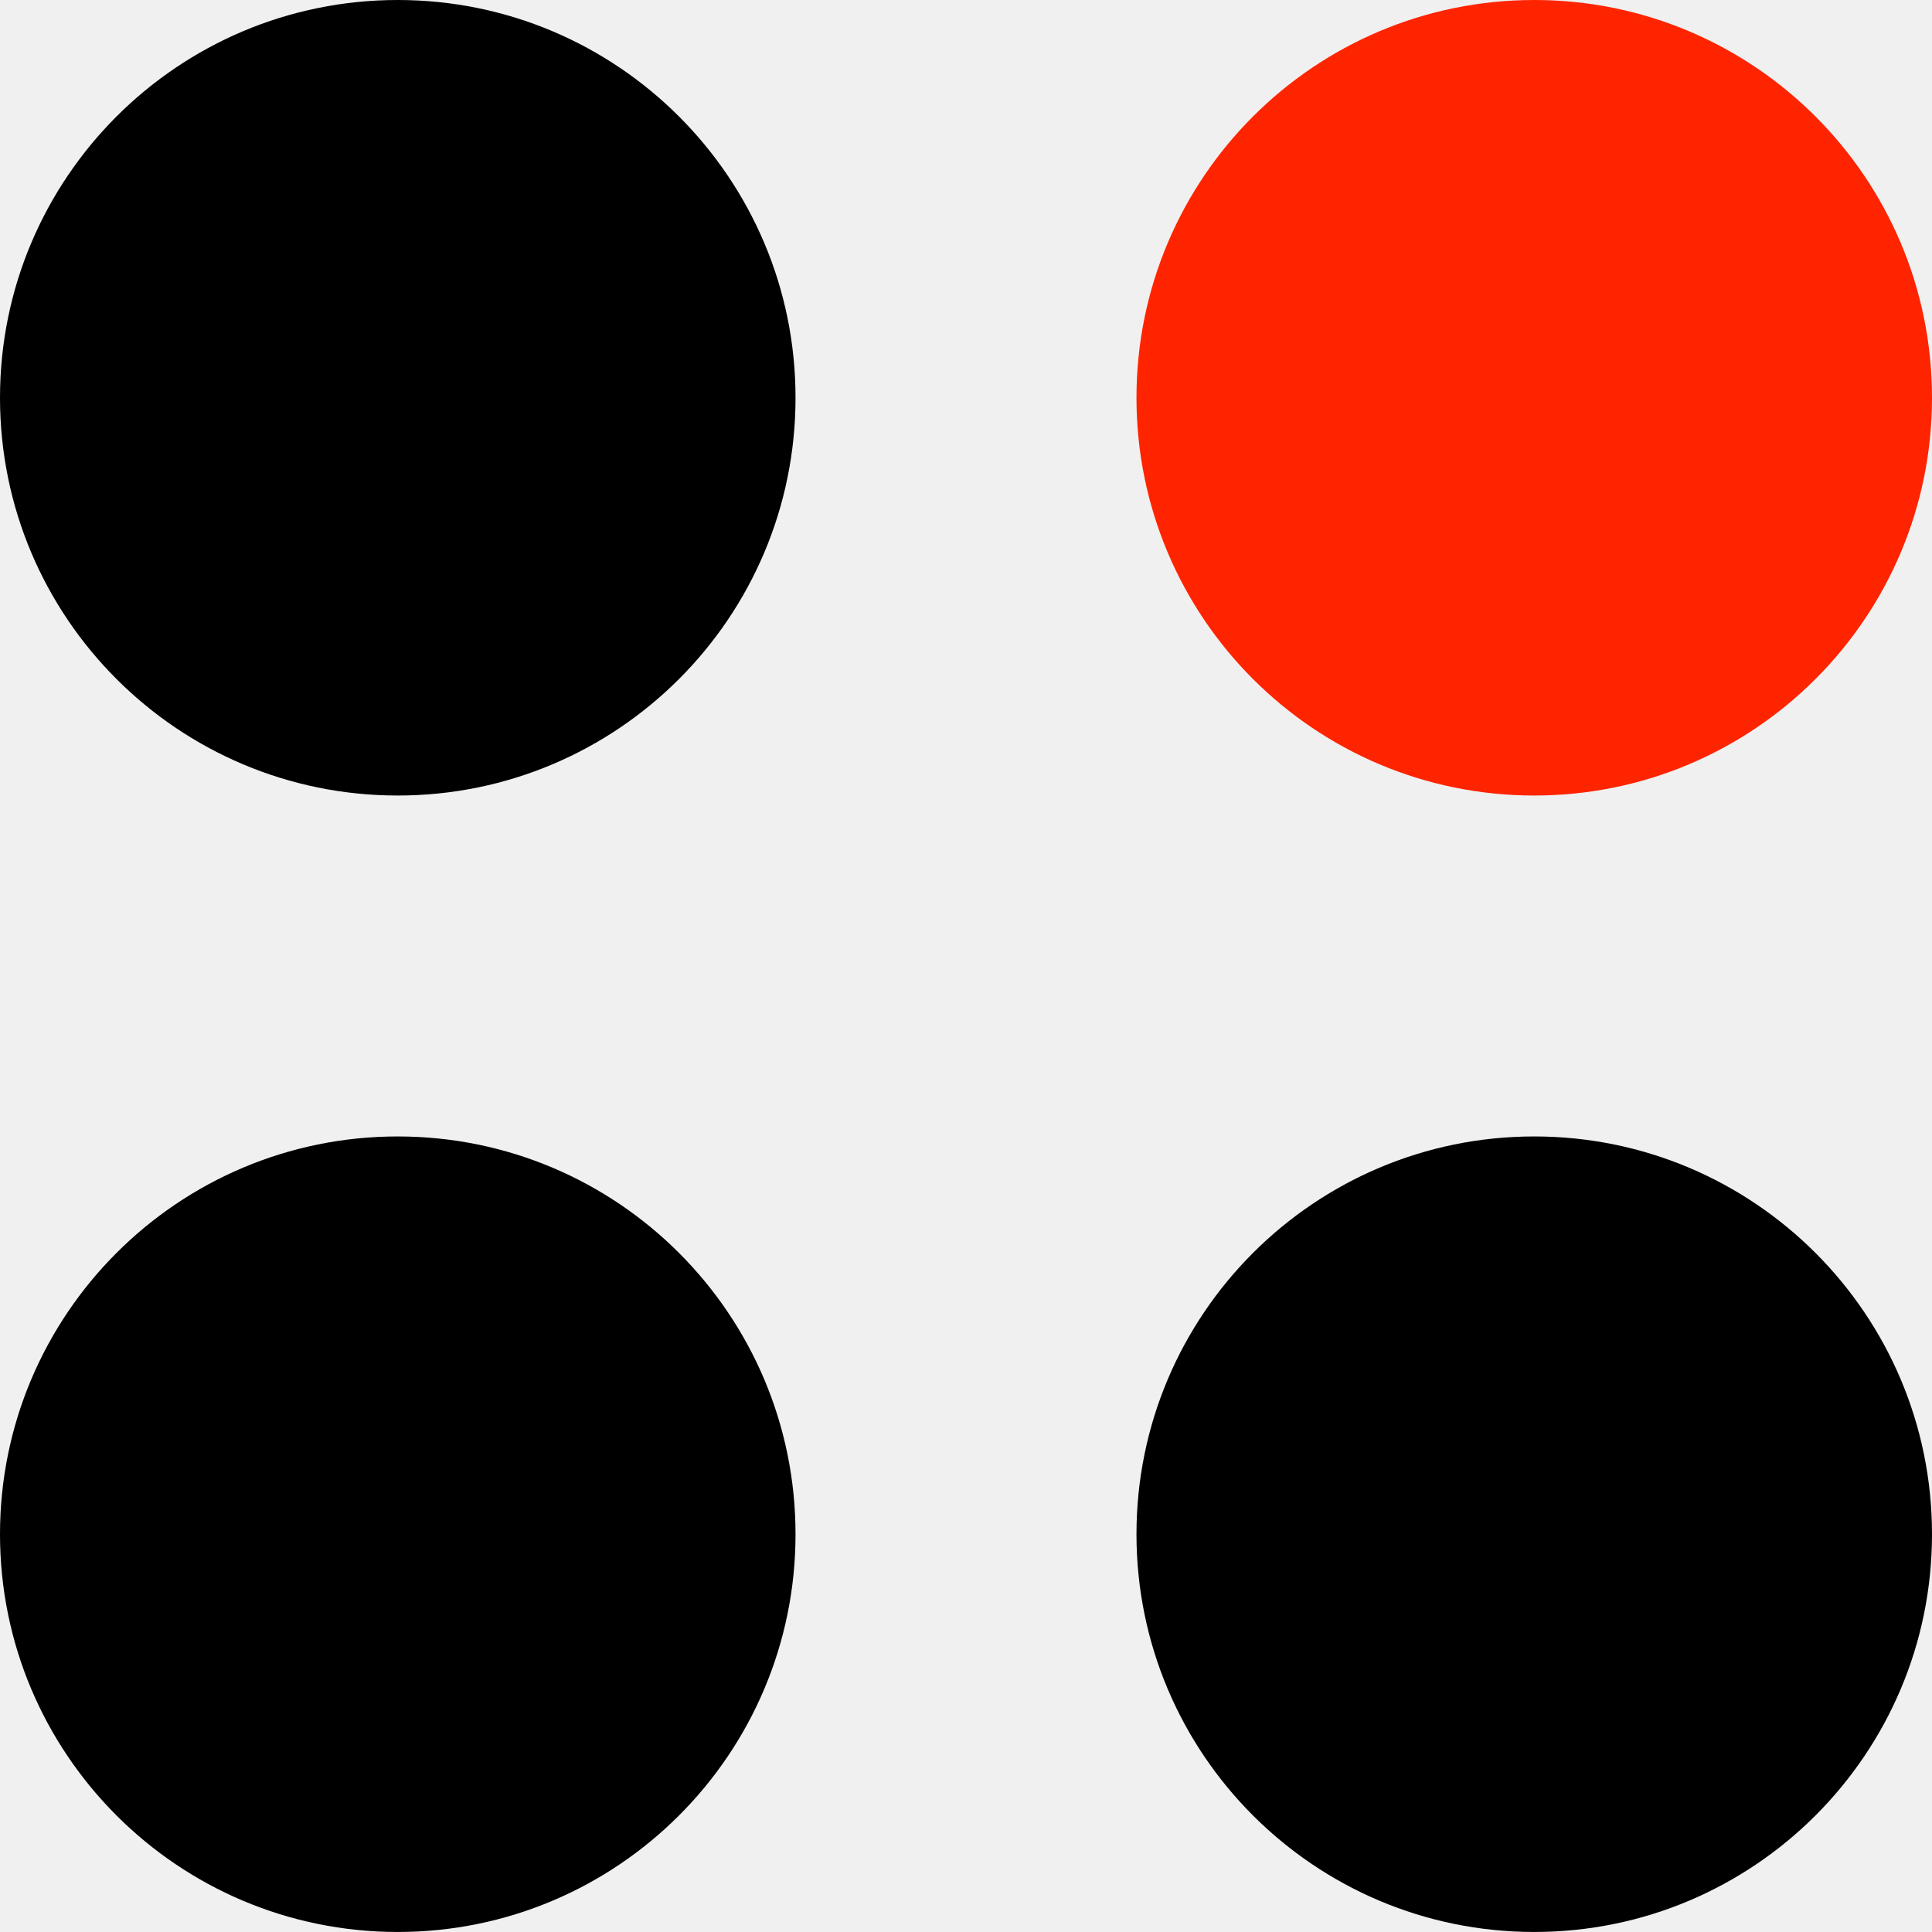
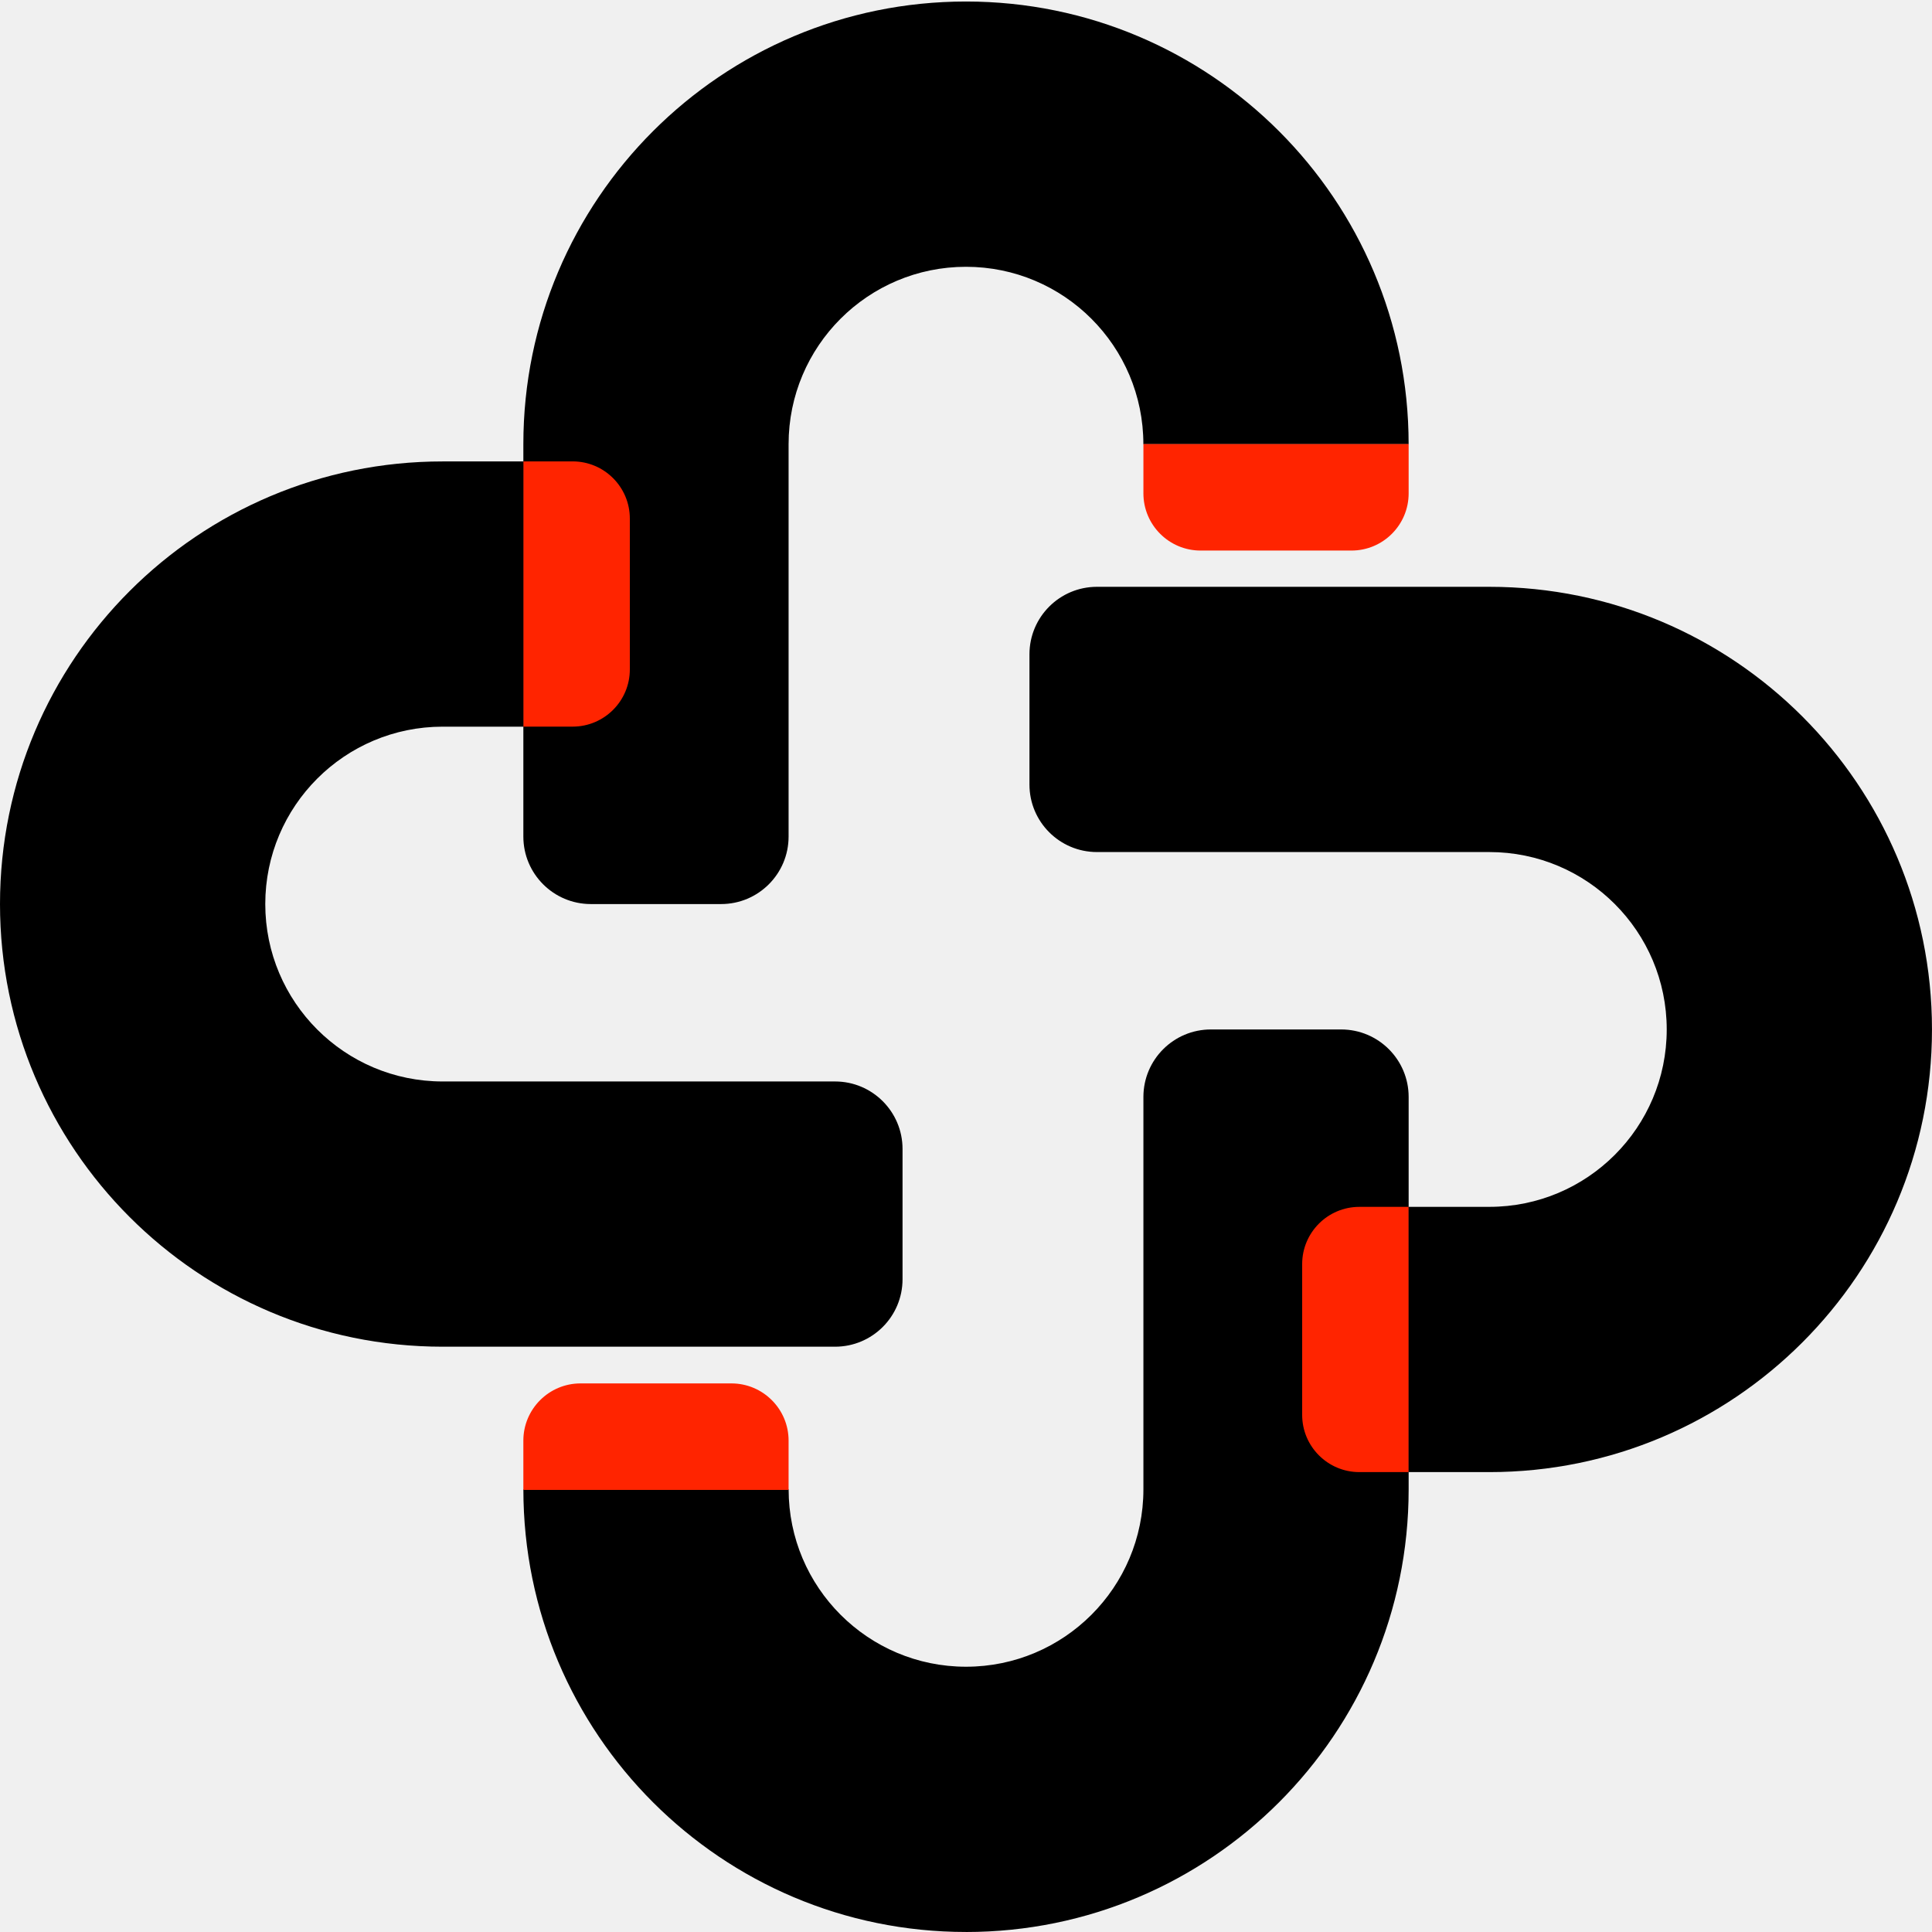
- <svg xmlns="http://www.w3.org/2000/svg" viewBox="2 0.722 73.557 73.556" fill="none">
-   <g clip-path="url(#clip0_337_23243)">
-     <path d="M17.144 31.01C25.508 31.01 32.288 24.23 32.288 15.866C32.288 7.502 25.508 0.722 17.144 0.722C8.78 0.722 2 7.502 2 15.866C2 24.23 8.78 31.01 17.144 31.01Z" fill="black" />
-     <path d="M60.413 31.01C68.777 31.01 75.557 24.23 75.557 15.866C75.557 7.502 68.777 0.722 60.413 0.722C52.049 0.722 45.269 7.502 45.269 15.866C45.269 24.23 52.049 31.01 60.413 31.01Z" fill="#FF2400" />
-     <path d="M17.144 74.278C25.508 74.278 32.288 67.498 32.288 59.134C32.288 50.77 25.508 43.99 17.144 43.99C8.78 43.99 2 50.77 2 59.134C2 67.498 8.78 74.278 17.144 74.278Z" fill="black" />
-     <path d="M60.413 74.278C68.777 74.278 75.557 67.498 75.557 59.134C75.557 50.77 68.777 43.99 60.413 43.99C52.049 43.99 45.269 50.77 45.269 59.134C45.269 67.498 52.049 74.278 60.413 74.278Z" fill="black" />
+ <svg xmlns="http://www.w3.org/2000/svg" viewBox="0 0 98 98">
+   <defs>
+     <style>
+ .cls-1 { fill: #ff2400; }
+ </style>
+   </defs>
+   <g>
+     <path d="M49,.077h0C36.601.077,26.55,10.127,26.547,22.525h0v19.91c0,1.89,1.533,3.423,3.423,3.423h6.608c1.89,0,3.423-1.533,3.423-3.423v-19.904h0c0-4.97,4.029-8.998,8.998-8.998s8.998,4.029,8.998,8.998h13.455C71.453,10.13,61.401.077,49,.077Z" />
+     <path class="cls-1" d="M57.999,22.525h13.454v2.501c0,1.601-1.3,2.901-2.901,2.901h-7.652c-1.601,0-2.901-1.3-2.901-2.901v-2.501h0Z" />
  </g>
-   <defs>
-     <clipPath id="clip0_337_23243">
-       <rect width="73.557" height="73.557" fill="white" transform="translate(2 0.72168)" />
-     </clipPath>
-   </defs>
+   <g>
+     <path d="M49,98h0c12.399,0,22.45-10.05,22.453-22.448h0v-19.91c0-1.89-1.533-3.423-3.423-3.423h-6.608c-1.89,0-3.423,1.533-3.423,3.423v19.904s0,0,0,0c0,4.97-4.029,8.998-8.998,8.998s-8.998-4.029-8.998-8.998h-13.455c0,12.401,10.053,22.453,22.453,22.453Z" />
+     <path class="cls-1" d="M26.547,70.173h13.454v2.501c0,1.601-1.3,2.901-2.901,2.901h-7.652c-1.601,0-2.901-1.3-2.901-2.901v-2.501h0Z" transform="translate(66.548 145.748) rotate(-180)" />
+   </g>
+   <g>
+     <path class="cls-1" d="M22.521,27.43h13.454v2.501c0,1.601-1.3,2.901-2.901,2.901h-7.652c-1.601,0-2.901-1.3-2.901-2.901v-2.501h0Z" transform="translate(-.884 59.379) rotate(-90)" />
+     <path d="M42.358,54.857h-19.904c-4.97,0-8.998-4.029-8.998-8.999s4.029-8.998,8.998-8.998h0s4.093,0,4.093,0v-13.454h-4.093C10.053,23.404,0,33.457,0,45.858h0c0,12.399,10.05,22.45,22.448,22.453h0s19.91,0,19.91,0c1.891,0,3.423-1.533,3.423-3.423v-6.608c0-1.89-1.533-3.423-3.423-3.423Z" />
+   </g>
+   <g>
+     <path class="cls-1" d="M62.025,65.244h13.454v2.501c0,1.601-1.3,2.901-2.901,2.901h-7.652c-1.601,0-2.901-1.3-2.901-2.901v-2.501h0Z" transform="translate(136.698 -.807) rotate(90)" />
+     <path d="M75.552,29.766h0s-19.91,0-19.91,0c-1.891,0-3.423,1.533-3.423,3.423v6.608c0,1.89,1.533,3.423,3.423,3.423h19.904c4.97,0,8.998,4.029,8.998,8.999s-4.029,8.998-8.998,8.998h-4.093v13.455h4.093c12.401,0,22.453-10.053,22.453-22.453h0c0-12.399-10.05-22.45-22.448-22.453Z" />
+   </g>
</svg>
